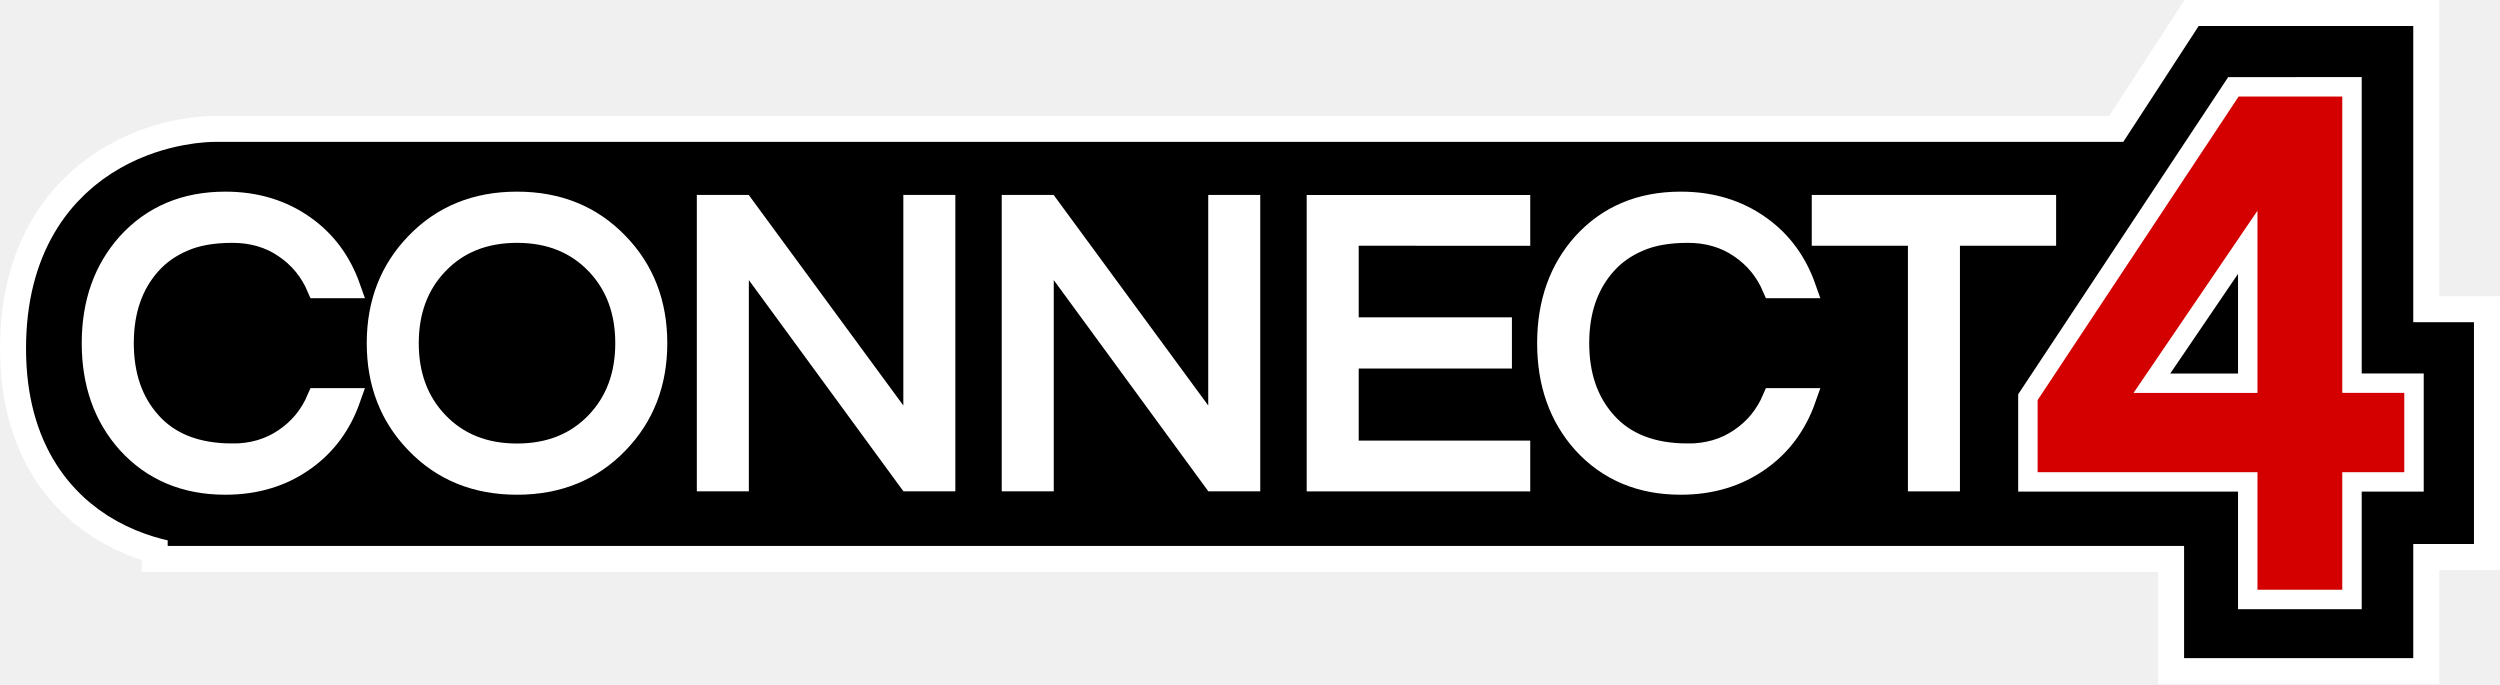
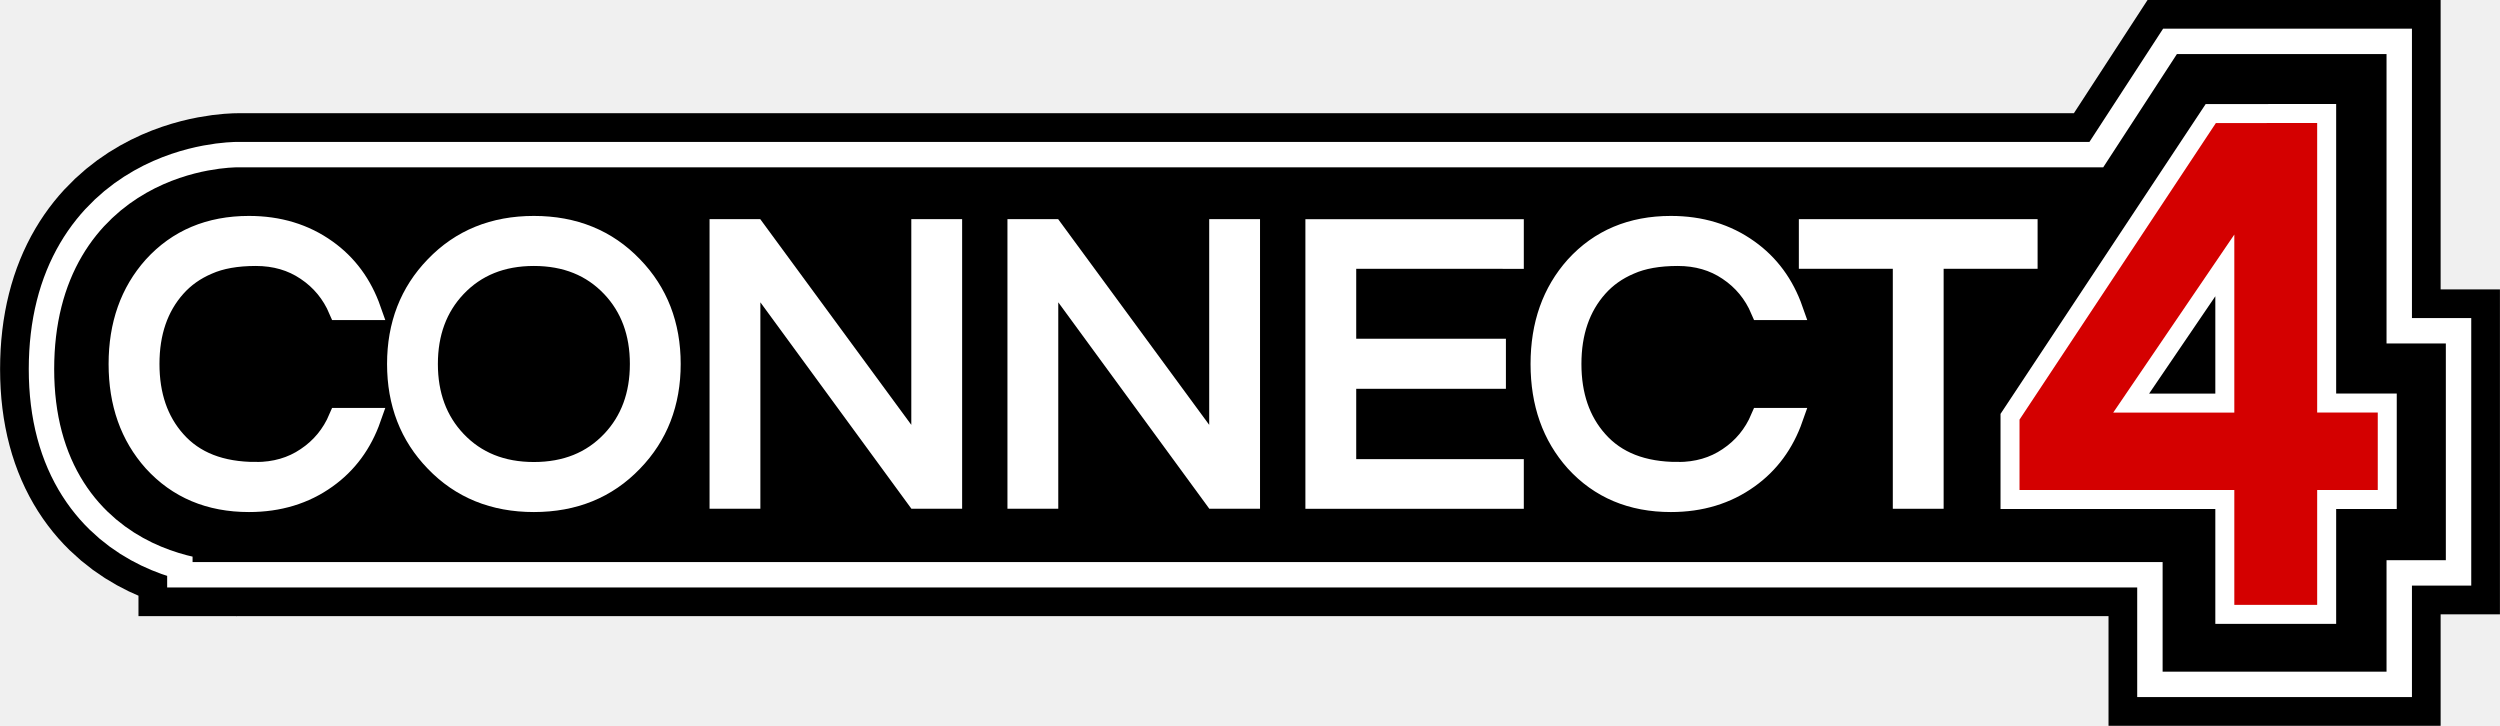
- <svg xmlns="http://www.w3.org/2000/svg" width="49.261mm" height="13.48mm" viewBox="0 0 49.261 13.48" version="1.1" id="svg2218">
+ <svg xmlns="http://www.w3.org/2000/svg" width="190.558" height="55.323" viewBox="0 0 50.418 14.638" version="1.1" id="svg2218">
  <defs id="defs2212" />
-   <g id="layer1" transform="translate(-128.2262,-199.6782)">
+   <g id="layer1" transform="translate(-127.6475,-199.0996)">
    <g transform="translate(193.3927,264.2245)" style="display:inline" id="g1063">
+       <path style="fill:none;stroke:#000000;stroke-width:4.233;stroke-linecap:butt;stroke-linejoin:miter;stroke-miterlimit:4;stroke-dasharray:none;stroke-opacity:1" d="m -60.837,-54.815 h 39.732 v 2.211 h 2.465 v -2.248 h 1.196 v -2.32 h -1.196 v -5.837 h -2.646 l -1.486,2.284 h -38.173 c 0,0 -2.683,0 -2.683,3.045 0,3.045 2.791,2.864 2.791,2.864 z" id="path25620" />
      <path id="path1000" d="m -60.837,-54.815 h 39.732 v 2.211 h 2.465 v -2.248 h 1.196 v -2.32 h -1.196 v -5.837 h -2.646 l -1.486,2.284 h -38.173 c 0,0 -2.683,0 -2.683,3.045 0,3.045 2.791,2.864 2.791,2.864 z" style="fill:none;stroke:#ffffff;stroke-width:3.076;stroke-linecap:butt;stroke-linejoin:miter;stroke-miterlimit:4;stroke-dasharray:none;stroke-opacity:1" />
      <path style="fill:#000000;fill-opacity:1;stroke:#000000;stroke-width:2.051;stroke-linecap:butt;stroke-linejoin:miter;stroke-miterlimit:4;stroke-dasharray:none;stroke-opacity:1" d="m -60.837,-54.815 h 39.732 v 2.211 h 2.465 v -2.248 h 1.196 v -2.32 h -1.196 v -5.837 h -2.646 l -1.486,2.284 h -38.173 c 0,0 -2.683,0 -2.683,3.045 0,3.045 2.791,2.864 2.791,2.864 z" id="path1002" />
      <rect ry="0.211" rx="0.211" y="-60.036" x="-63.085" height="4.241" width="43.72" id="rect1006" style="opacity:1;fill:#000000;fill-opacity:1;stroke:none;stroke-width:0;stroke-linecap:round;stroke-linejoin:miter;stroke-miterlimit:4;stroke-dasharray:none;stroke-opacity:1" />
      <g aria-label="CONNECT" style="font-style:normal;font-variant:normal;font-weight:normal;font-stretch:normal;font-size:8.203px;line-height:1.25;font-family:Questrial;-inkscape-font-specification:Questrial;letter-spacing:0px;word-spacing:0px;fill:#ffffff;fill-opacity:1;stroke:#ffffff;stroke-width:0.41;stroke-miterlimit:4;stroke-dasharray:none" id="text983">
        <path d="m -60.586,-55.602 q 0.582,0 1.017,-0.295 0.443,-0.295 0.656,-0.796 h 0.648 q -0.271,0.771 -0.894,1.214 -0.664,0.476 -1.567,0.476 -1.189,0 -1.928,-0.812 -0.697,-0.779 -0.697,-1.969 0,-1.189 0.697,-1.969 0.738,-0.812 1.928,-0.812 0.902,0 1.567,0.476 0.623,0.443 0.894,1.214 h -0.648 q -0.213,-0.5 -0.656,-0.796 -0.435,-0.295 -1.017,-0.295 -0.582,0 -0.968,0.172 -0.386,0.164 -0.648,0.459 -0.533,0.599 -0.533,1.55 0,0.952 0.533,1.55 0.558,0.632 1.616,0.632 z" style="fill:#ffffff;stroke:#ffffff;stroke-width:0.41;stroke-miterlimit:4;stroke-dasharray:none" id="path3464" />
        <path d="m -54.979,-60.565 q 1.214,0 1.993,0.812 0.763,0.787 0.763,1.969 0,1.181 -0.763,1.969 -0.779,0.812 -1.993,0.812 -1.214,0 -1.993,-0.812 -0.763,-0.787 -0.763,-1.969 0,-1.181 0.763,-1.969 0.779,-0.812 1.993,-0.812 z m 0,4.963 q 0.968,0 1.567,-0.632 0.574,-0.607 0.574,-1.55 0,-0.943 -0.574,-1.55 -0.599,-0.632 -1.567,-0.632 -0.968,0 -1.567,0.632 -0.574,0.607 -0.574,1.55 0,0.943 0.574,1.55 0.599,0.632 1.567,0.632 z" style="fill:#ffffff;stroke:#ffffff;stroke-width:0.41;stroke-miterlimit:4;stroke-dasharray:none" id="path3466" />
        <path d="m -46.547,-60.5 v 5.43 h -0.714 l -3.355,-4.585 v 4.585 h -0.615 v -5.43 h 0.714 l 3.355,4.569 v -4.569 z" style="fill:#ffffff;stroke:#ffffff;stroke-width:0.41;stroke-miterlimit:4;stroke-dasharray:none" id="path3468" />
        <path d="m -40.539,-60.5 v 5.43 h -0.714 l -3.355,-4.585 v 4.585 h -0.615 v -5.43 h 0.714 l 3.355,4.569 v -4.569 z" style="fill:#ffffff;stroke:#ffffff;stroke-width:0.41;stroke-miterlimit:4;stroke-dasharray:none" id="path3470" />
        <path d="m -38.599,-59.909 v 1.821 h 3.019 v 0.599 h -3.019 v 1.829 h 3.38 v 0.591 h -3.995 v -5.43 h 3.995 v 0.591 z" style="fill:#ffffff;stroke:#ffffff;stroke-width:0.41;stroke-miterlimit:4;stroke-dasharray:none" id="path3472" />
        <path d="m -31.908,-55.602 q 0.582,0 1.017,-0.295 0.443,-0.295 0.656,-0.796 h 0.648 q -0.271,0.771 -0.894,1.214 -0.664,0.476 -1.567,0.476 -1.189,0 -1.928,-0.812 -0.697,-0.779 -0.697,-1.969 0,-1.189 0.697,-1.969 0.738,-0.812 1.928,-0.812 0.902,0 1.567,0.476 0.623,0.443 0.894,1.214 h -0.648 q -0.213,-0.5 -0.656,-0.796 -0.435,-0.295 -1.017,-0.295 -0.582,0 -0.968,0.172 -0.386,0.164 -0.648,0.459 -0.533,0.599 -0.533,1.55 0,0.952 0.533,1.55 0.558,0.632 1.616,0.632 z" style="fill:#ffffff;stroke:#ffffff;stroke-width:0.41;stroke-miterlimit:4;stroke-dasharray:none" id="path3474" />
        <path d="m -24.857,-59.909 h -1.895 v 4.84 h -0.615 v -4.84 h -1.895 v -0.591 h 4.405 z" style="fill:#ffffff;stroke:#ffffff;stroke-width:0.41;stroke-miterlimit:4;stroke-dasharray:none" id="path3476" />
      </g>
      <path id="path998" d="m -20.039,-62.835 h -1.12 l -4.049,6.115 v 1.669 h 4.332 v 2.317 h 2.054 v -2.317 h 1.222 v -1.945 h -0.516 -0.706 v -5.84 h -1.027 z m -0.837,3.063 v 2.777 h -1.889 z" style="color:#000000;font-style:normal;font-variant:normal;font-weight:normal;font-stretch:normal;font-size:medium;line-height:1.25;font-family:Questrial;-inkscape-font-specification:Questrial;font-variant-ligatures:normal;font-variant-position:normal;font-variant-caps:normal;font-variant-numeric:normal;font-variant-alternates:normal;font-feature-settings:normal;text-indent:0;text-align:start;text-decoration:none;text-decoration-line:none;text-decoration-style:solid;text-decoration-color:#000000;letter-spacing:0px;word-spacing:0px;text-transform:none;writing-mode:lr-tb;direction:ltr;text-orientation:mixed;dominant-baseline:auto;baseline-shift:baseline;text-anchor:start;white-space:normal;shape-padding:0;clip-rule:nonzero;display:inline;overflow:visible;visibility:visible;opacity:1;isolation:auto;mix-blend-mode:normal;color-interpolation:sRGB;color-interpolation-filters:linearRGB;solid-color:#000000;solid-opacity:1;vector-effect:none;fill:#d40000;fill-opacity:1;fill-rule:nonzero;stroke:#ffffff;stroke-width:0.383;stroke-linecap:butt;stroke-linejoin:miter;stroke-miterlimit:4;stroke-dasharray:none;stroke-dashoffset:0;stroke-opacity:1;color-rendering:auto;image-rendering:auto;shape-rendering:auto;text-rendering:auto;enable-background:accumulate" />
    </g>
  </g>
</svg>
